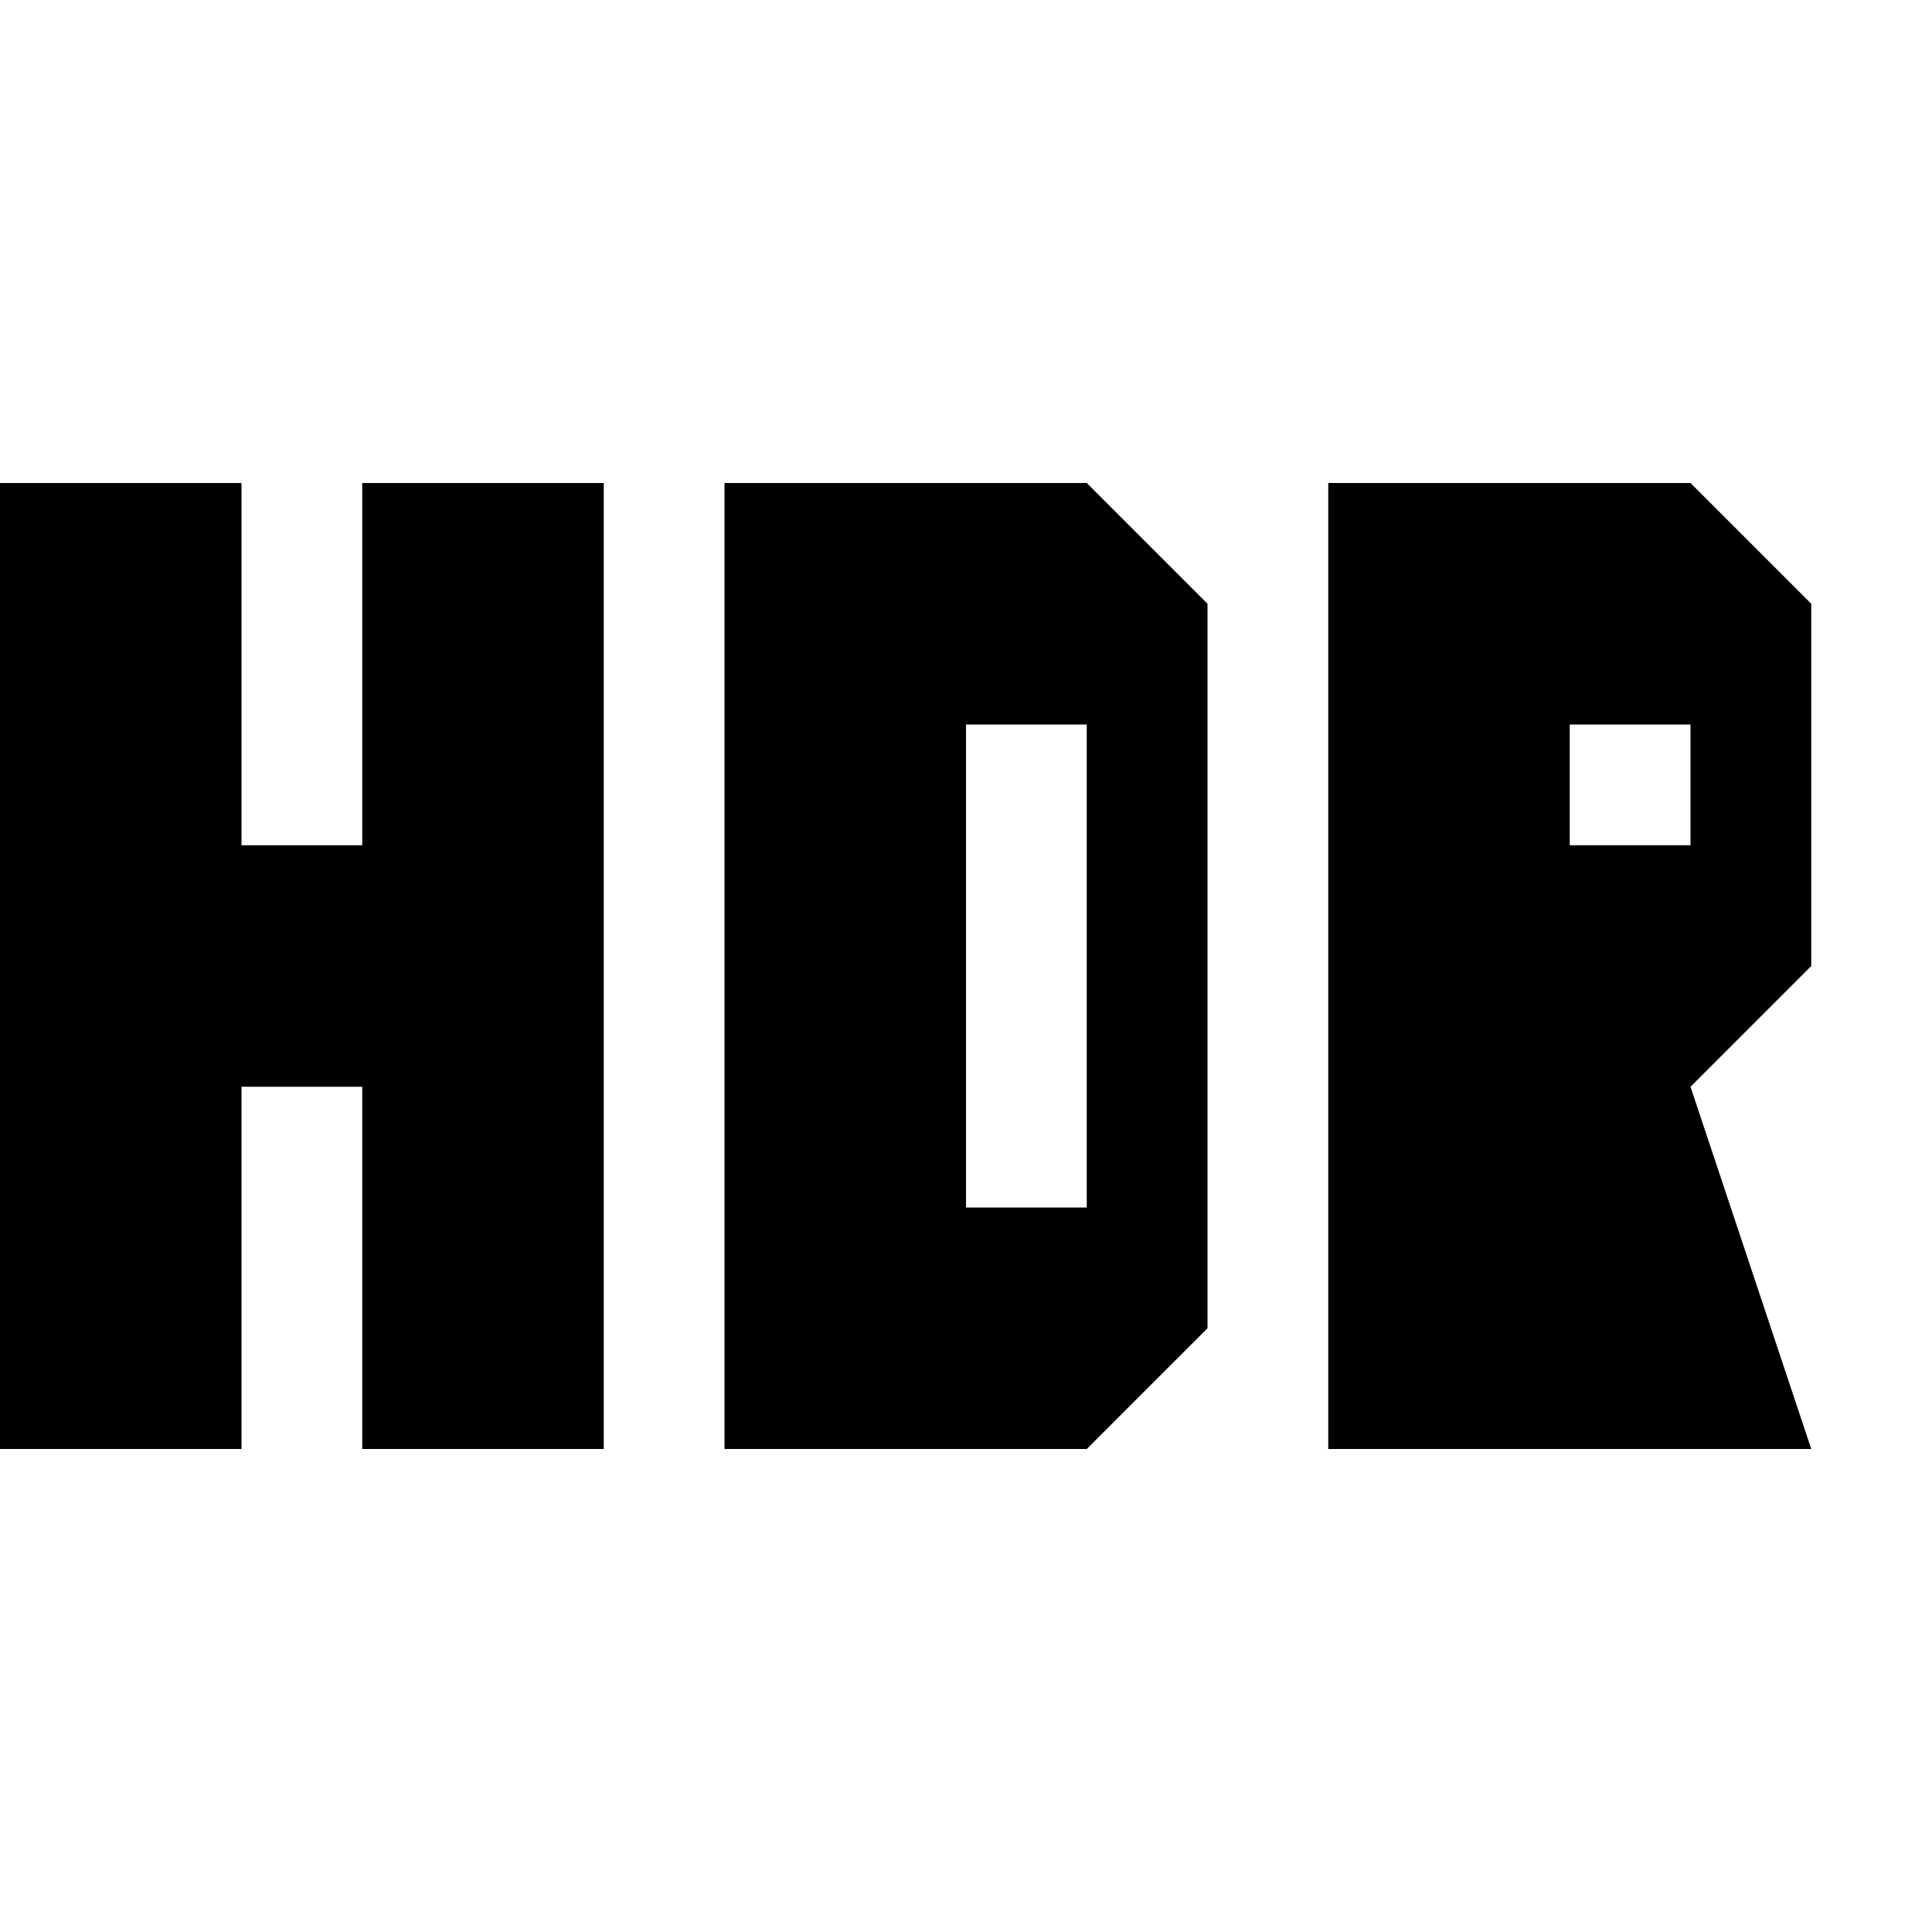
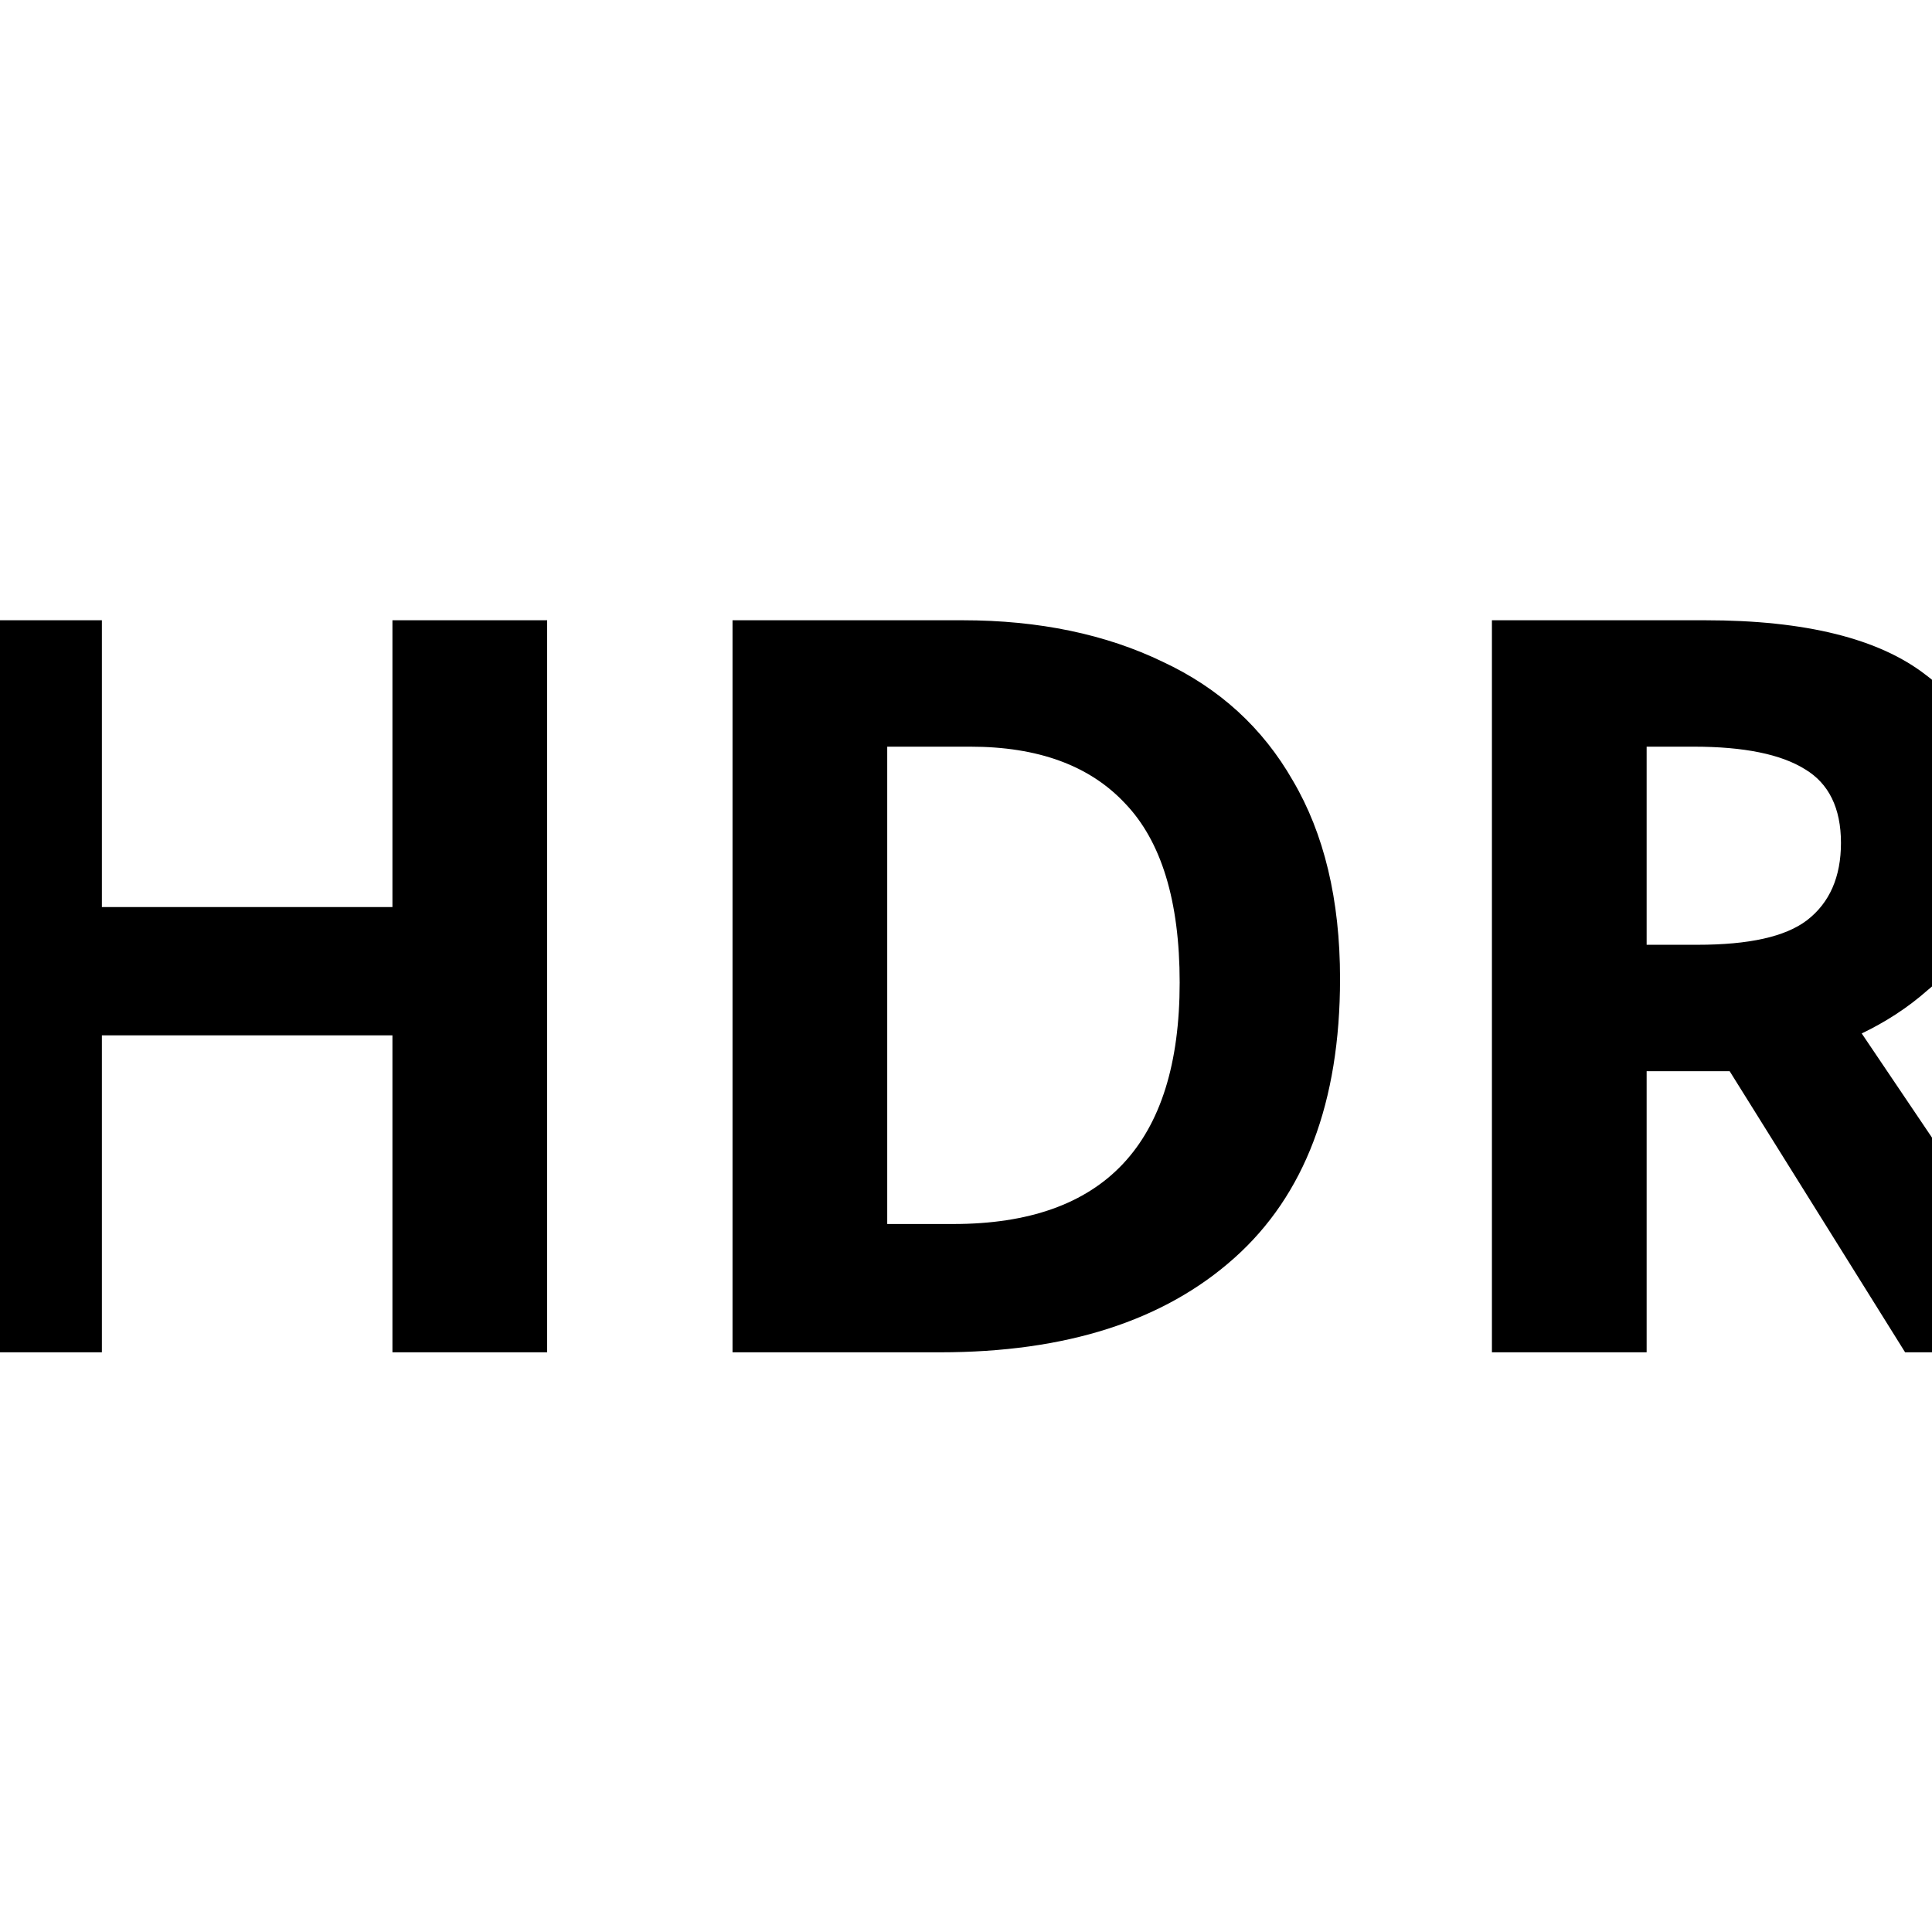
<svg xmlns="http://www.w3.org/2000/svg" width="16px" height="16px" viewBox="0 0 16 16" version="1.1">
-   <g fill="#000000" fill-rule="evenodd">
-     <path d="M 0 4 L 2 4 L 2 7 L 3 7 L 3 4 L 5 4 L 5 12 L 3 12 L 3 9 L 2 9 L 2 12 L 0 12 Z" />
-     <path d="M 6 4 L 9 4 L 10 5 L 10 11 L 9 12 L 6 12 Z M 8 6 L 8 10 L 9 10 L 9 6 Z" />
-     <path d="M 11 4 L 14 4 L 15 5 L 15 8 L 14 9 L 15 12 L 13 12 L 13 9 L 13 9 L 13 12 L 11 12 Z M 13 6 L 13 7 L 14 7 L 14 6 Z" />
-   </g>
+   <text x="8" y="11.2" font-family="Noto Sans, sans-serif" font-weight="800" font-size="8.5" text-anchor="middle" fill="#000000">HDR</text>
</svg>
